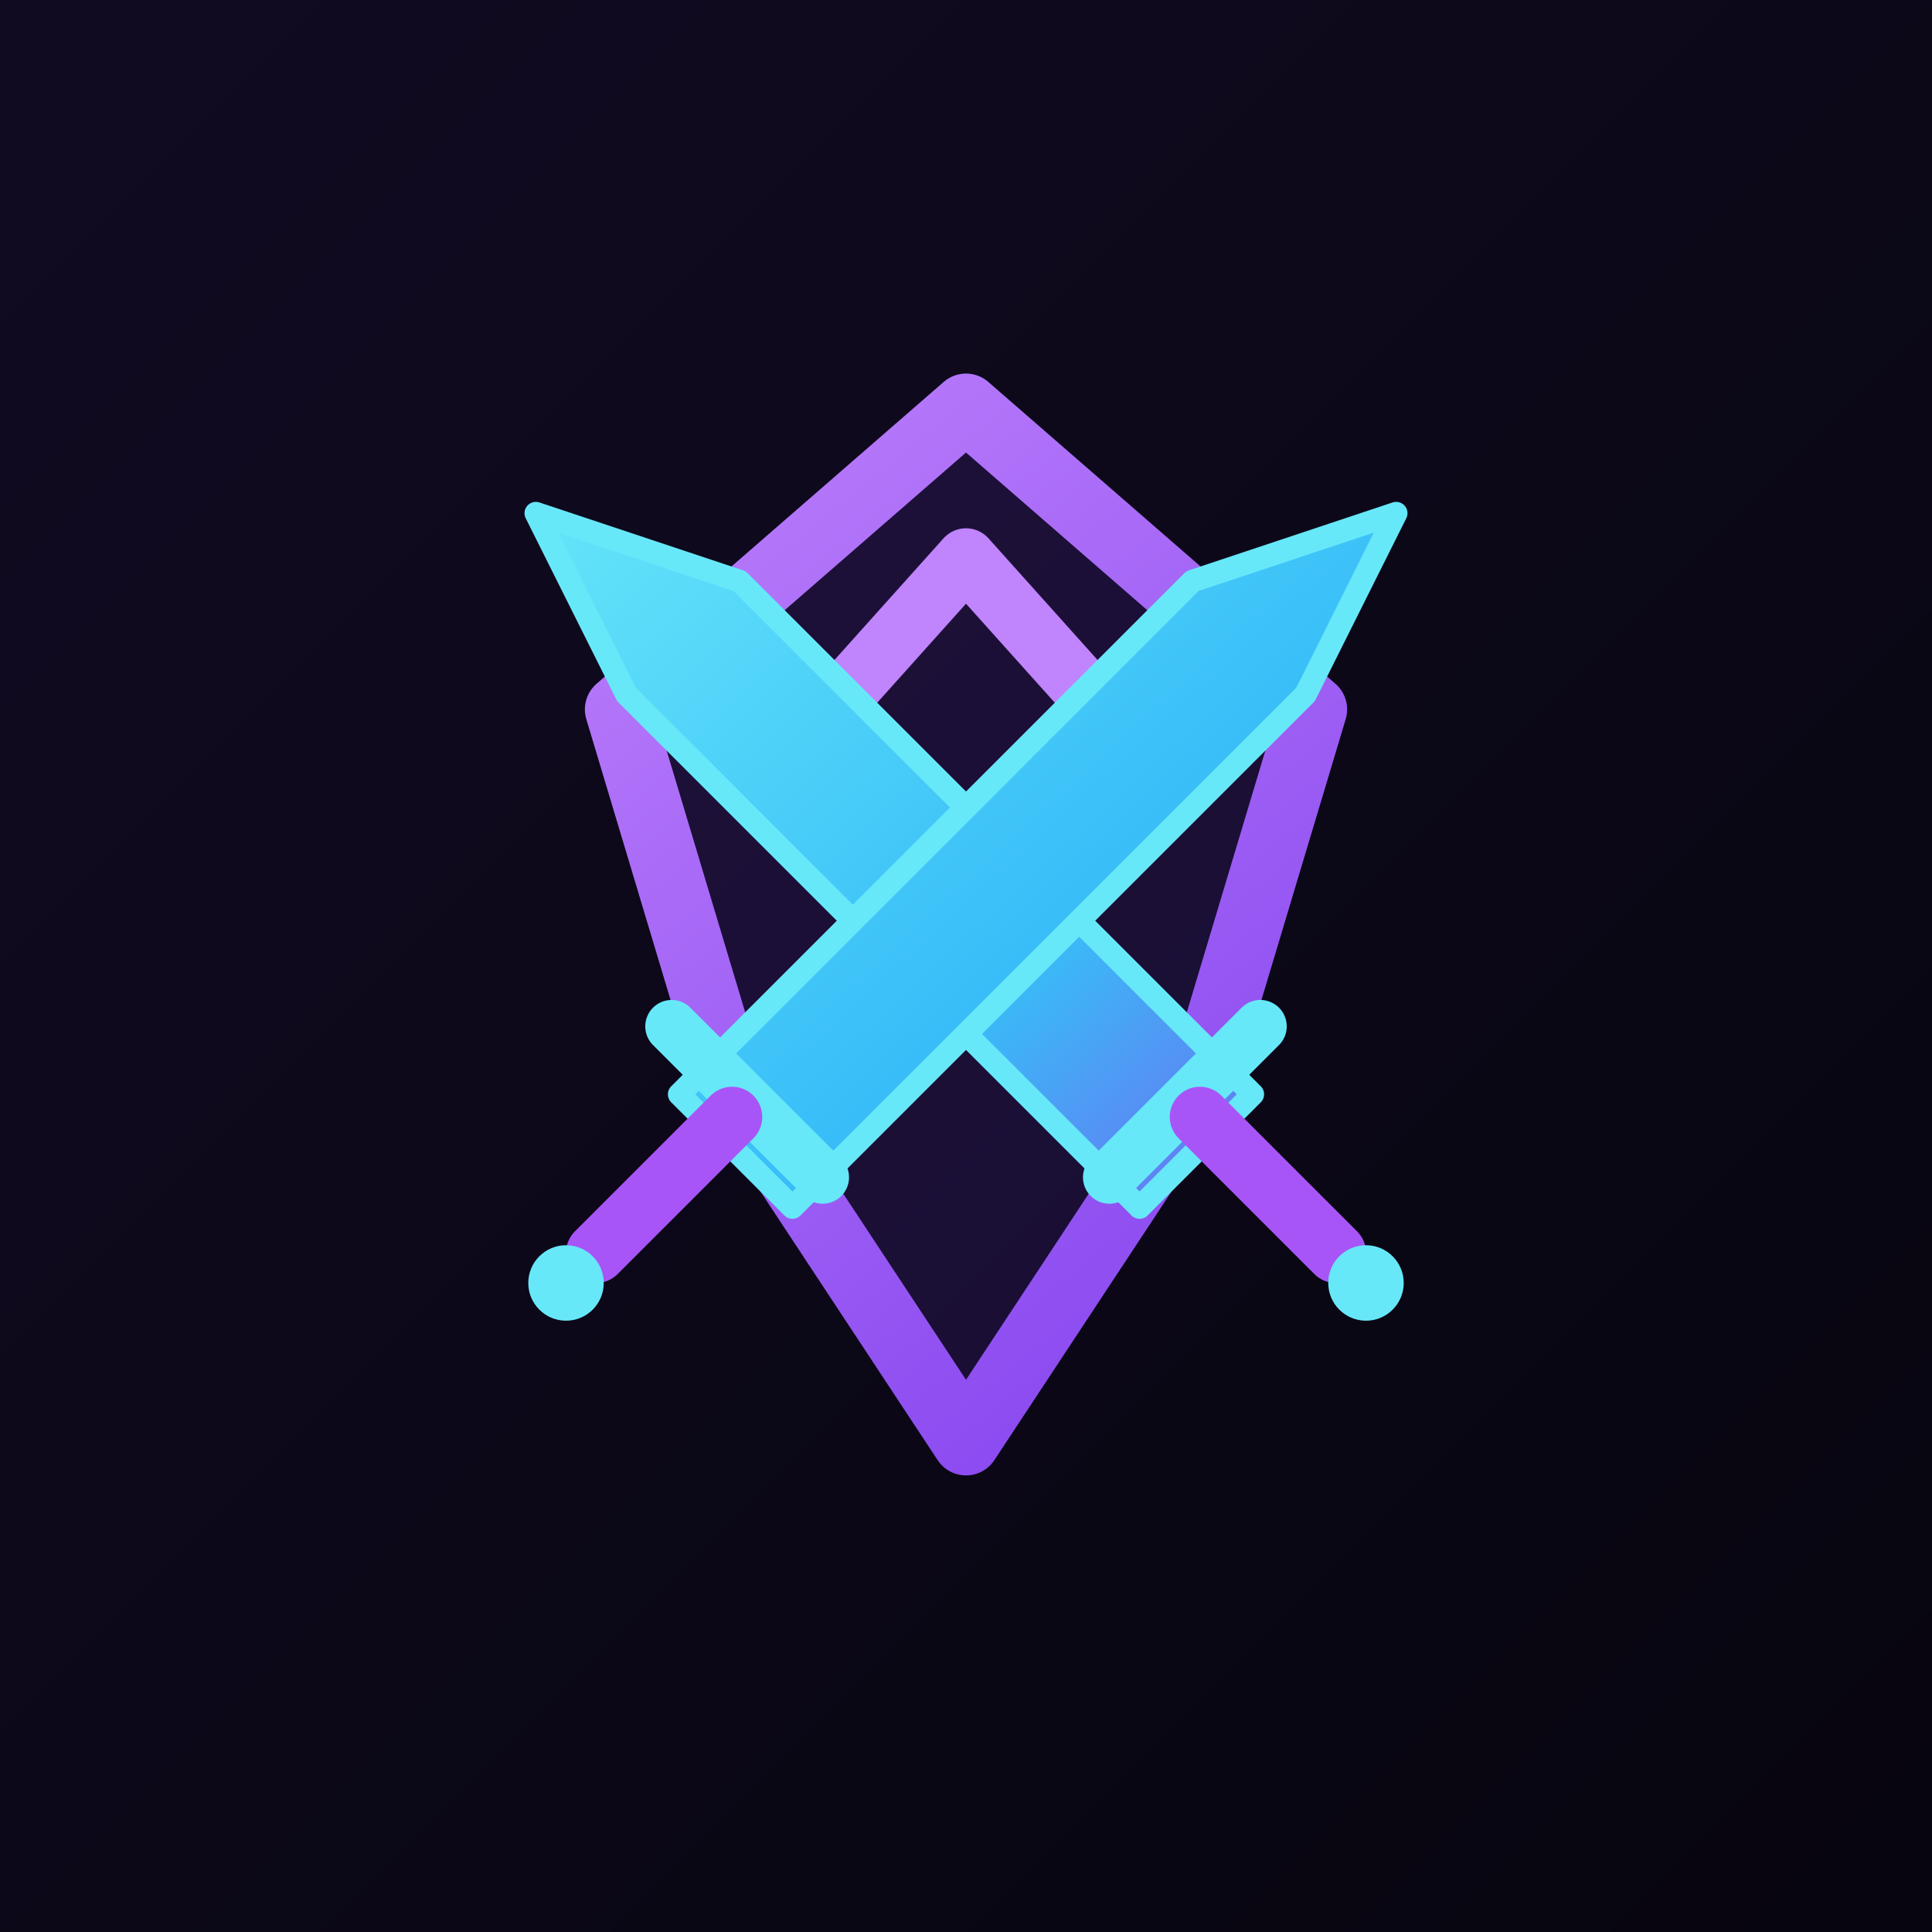
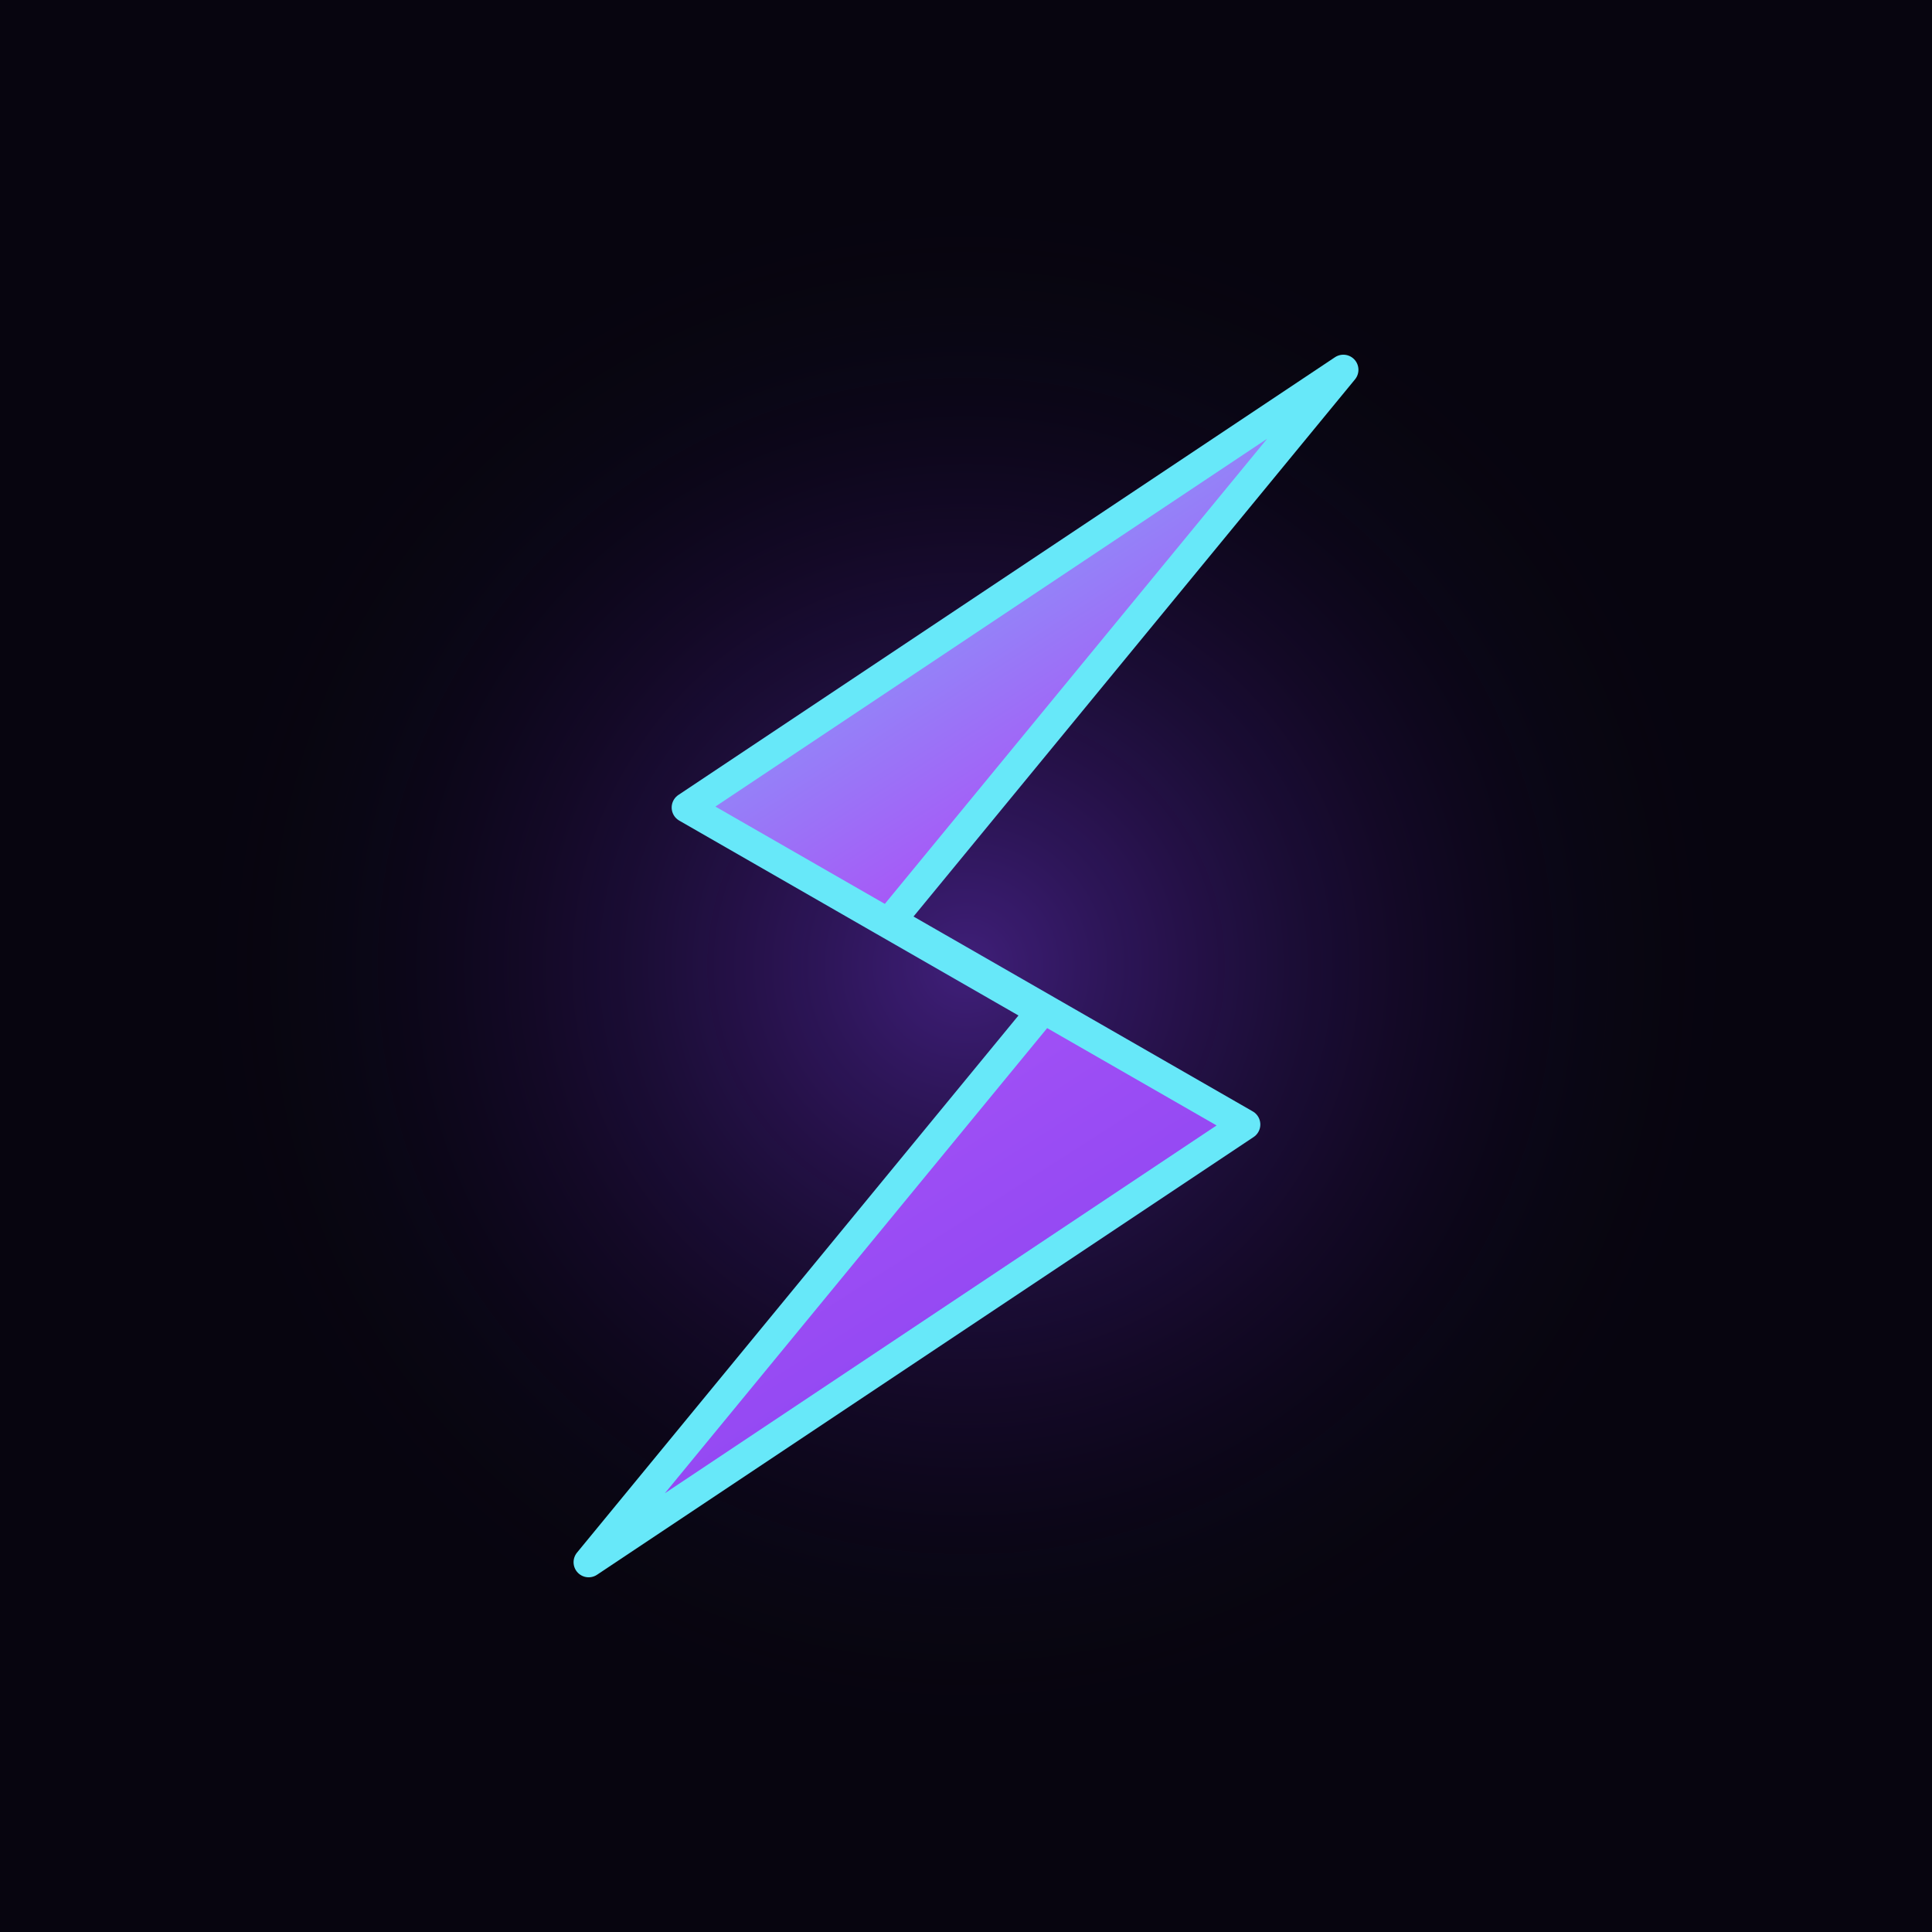
<svg xmlns="http://www.w3.org/2000/svg" viewBox="0 0 512 512" fill="none">
  <defs>
-     <linearGradient id="bg" x1="0" y1="0" x2="512" y2="512" gradientUnits="userSpaceOnUse">
-       <stop offset="0%" stop-color="#110b22" />
-       <stop offset="100%" stop-color="#07050f" />
-     </linearGradient>
-     <linearGradient id="violet" x1="128" y1="100" x2="384" y2="412" gradientUnits="userSpaceOnUse">
-       <stop offset="0%" stop-color="#c084fc" />
+     <radialGradient id="aura" cx="50%" cy="50%" r="48%">
+       <stop offset="0%" stop-color="#7c3aed" stop-opacity="0.48" />
+       <stop offset="55%" stop-color="#4c1d95" stop-opacity="0.18" />
+       <stop offset="100%" stop-color="#07050f" stop-opacity="0" />
+     </radialGradient>
+     <linearGradient id="sBlade" x1="150" y1="90" x2="362" y2="422" gradientUnits="userSpaceOnUse">
+       <stop offset="0%" stop-color="#67e8f9" />
+       <stop offset="45%" stop-color="#a855f7" />
      <stop offset="100%" stop-color="#7c3aed" />
    </linearGradient>
-     <linearGradient id="blade" x1="140" y1="120" x2="372" y2="372" gradientUnits="userSpaceOnUse">
-       <stop offset="0%" stop-color="#67e8f9" />
-       <stop offset="55%" stop-color="#38bdf8" />
-       <stop offset="100%" stop-color="#9333ea" />
-     </linearGradient>
  </defs>
-   <rect width="512" height="512" fill="url(#bg)" />
-   <path d="M256 108L348 188L318 288L256 382L194 288L164 188L256 108Z" stroke="url(#violet)" stroke-width="18" stroke-linejoin="round" fill="rgba(124,58,237,0.14)" />
-   <path d="M204 206L256 148L308 206" stroke="#c084fc" stroke-width="16" stroke-linecap="round" stroke-linejoin="round" />
-   <path d="M142 136L196 154L332 290L302 320L166 184L142 136Z" fill="url(#blade)" stroke="#67e8f9" stroke-width="6" stroke-linejoin="round" />
-   <path d="M370 136L346 184L210 320L180 290L316 154L370 136Z" fill="url(#blade)" stroke="#67e8f9" stroke-width="6" stroke-linejoin="round" />
-   <path d="M294 312L334 272M178 272L218 312" stroke="#67e8f9" stroke-width="14" stroke-linecap="round" />
-   <path d="M318 296L354 332M194 296L158 332" stroke="#a855f7" stroke-width="16" stroke-linecap="round" />
-   <circle cx="362" cy="340" r="10" fill="#67e8f9" />
-   <circle cx="150" cy="340" r="10" fill="#67e8f9" />
+   <rect width="512" height="512" fill="#07050f" />
+   <circle cx="256" cy="256" r="220" fill="url(#aura)" />
+   <path d="M356 98L182 214L276 268L156 414L330 298L236 244L356 98Z" fill="url(#sBlade)" stroke="#67e8f9" stroke-width="8" stroke-linejoin="round" />
</svg>
